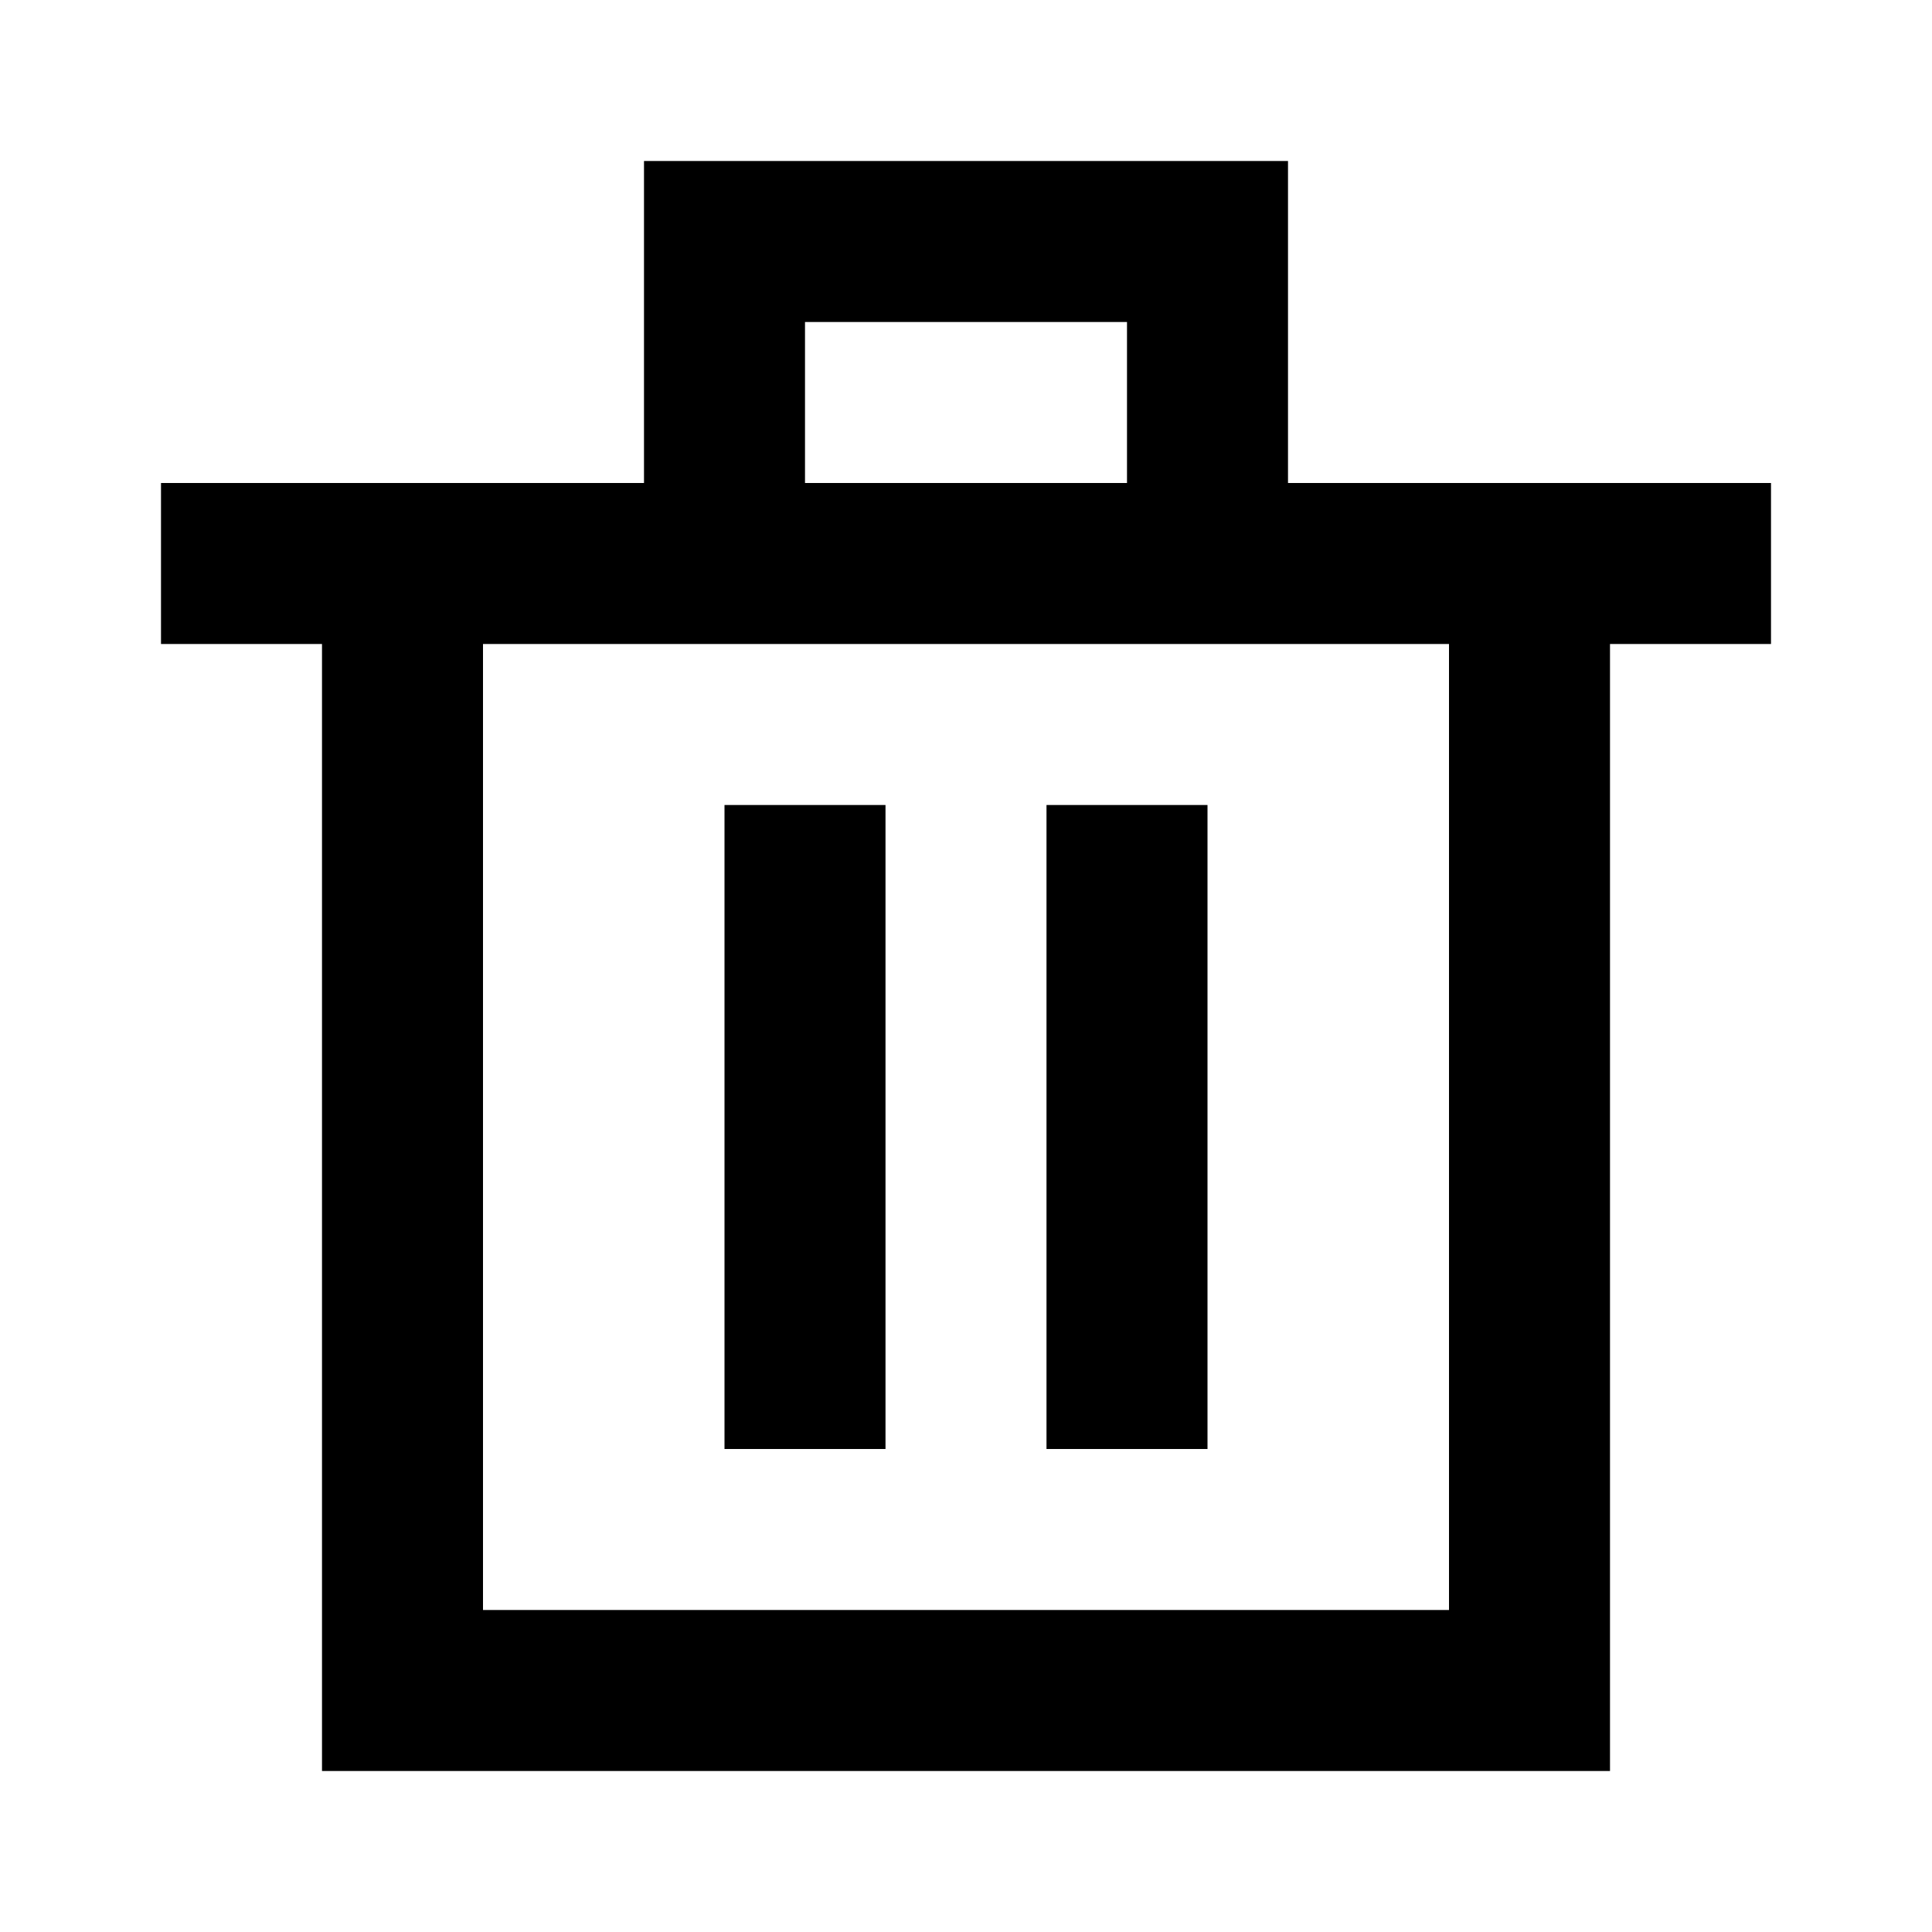
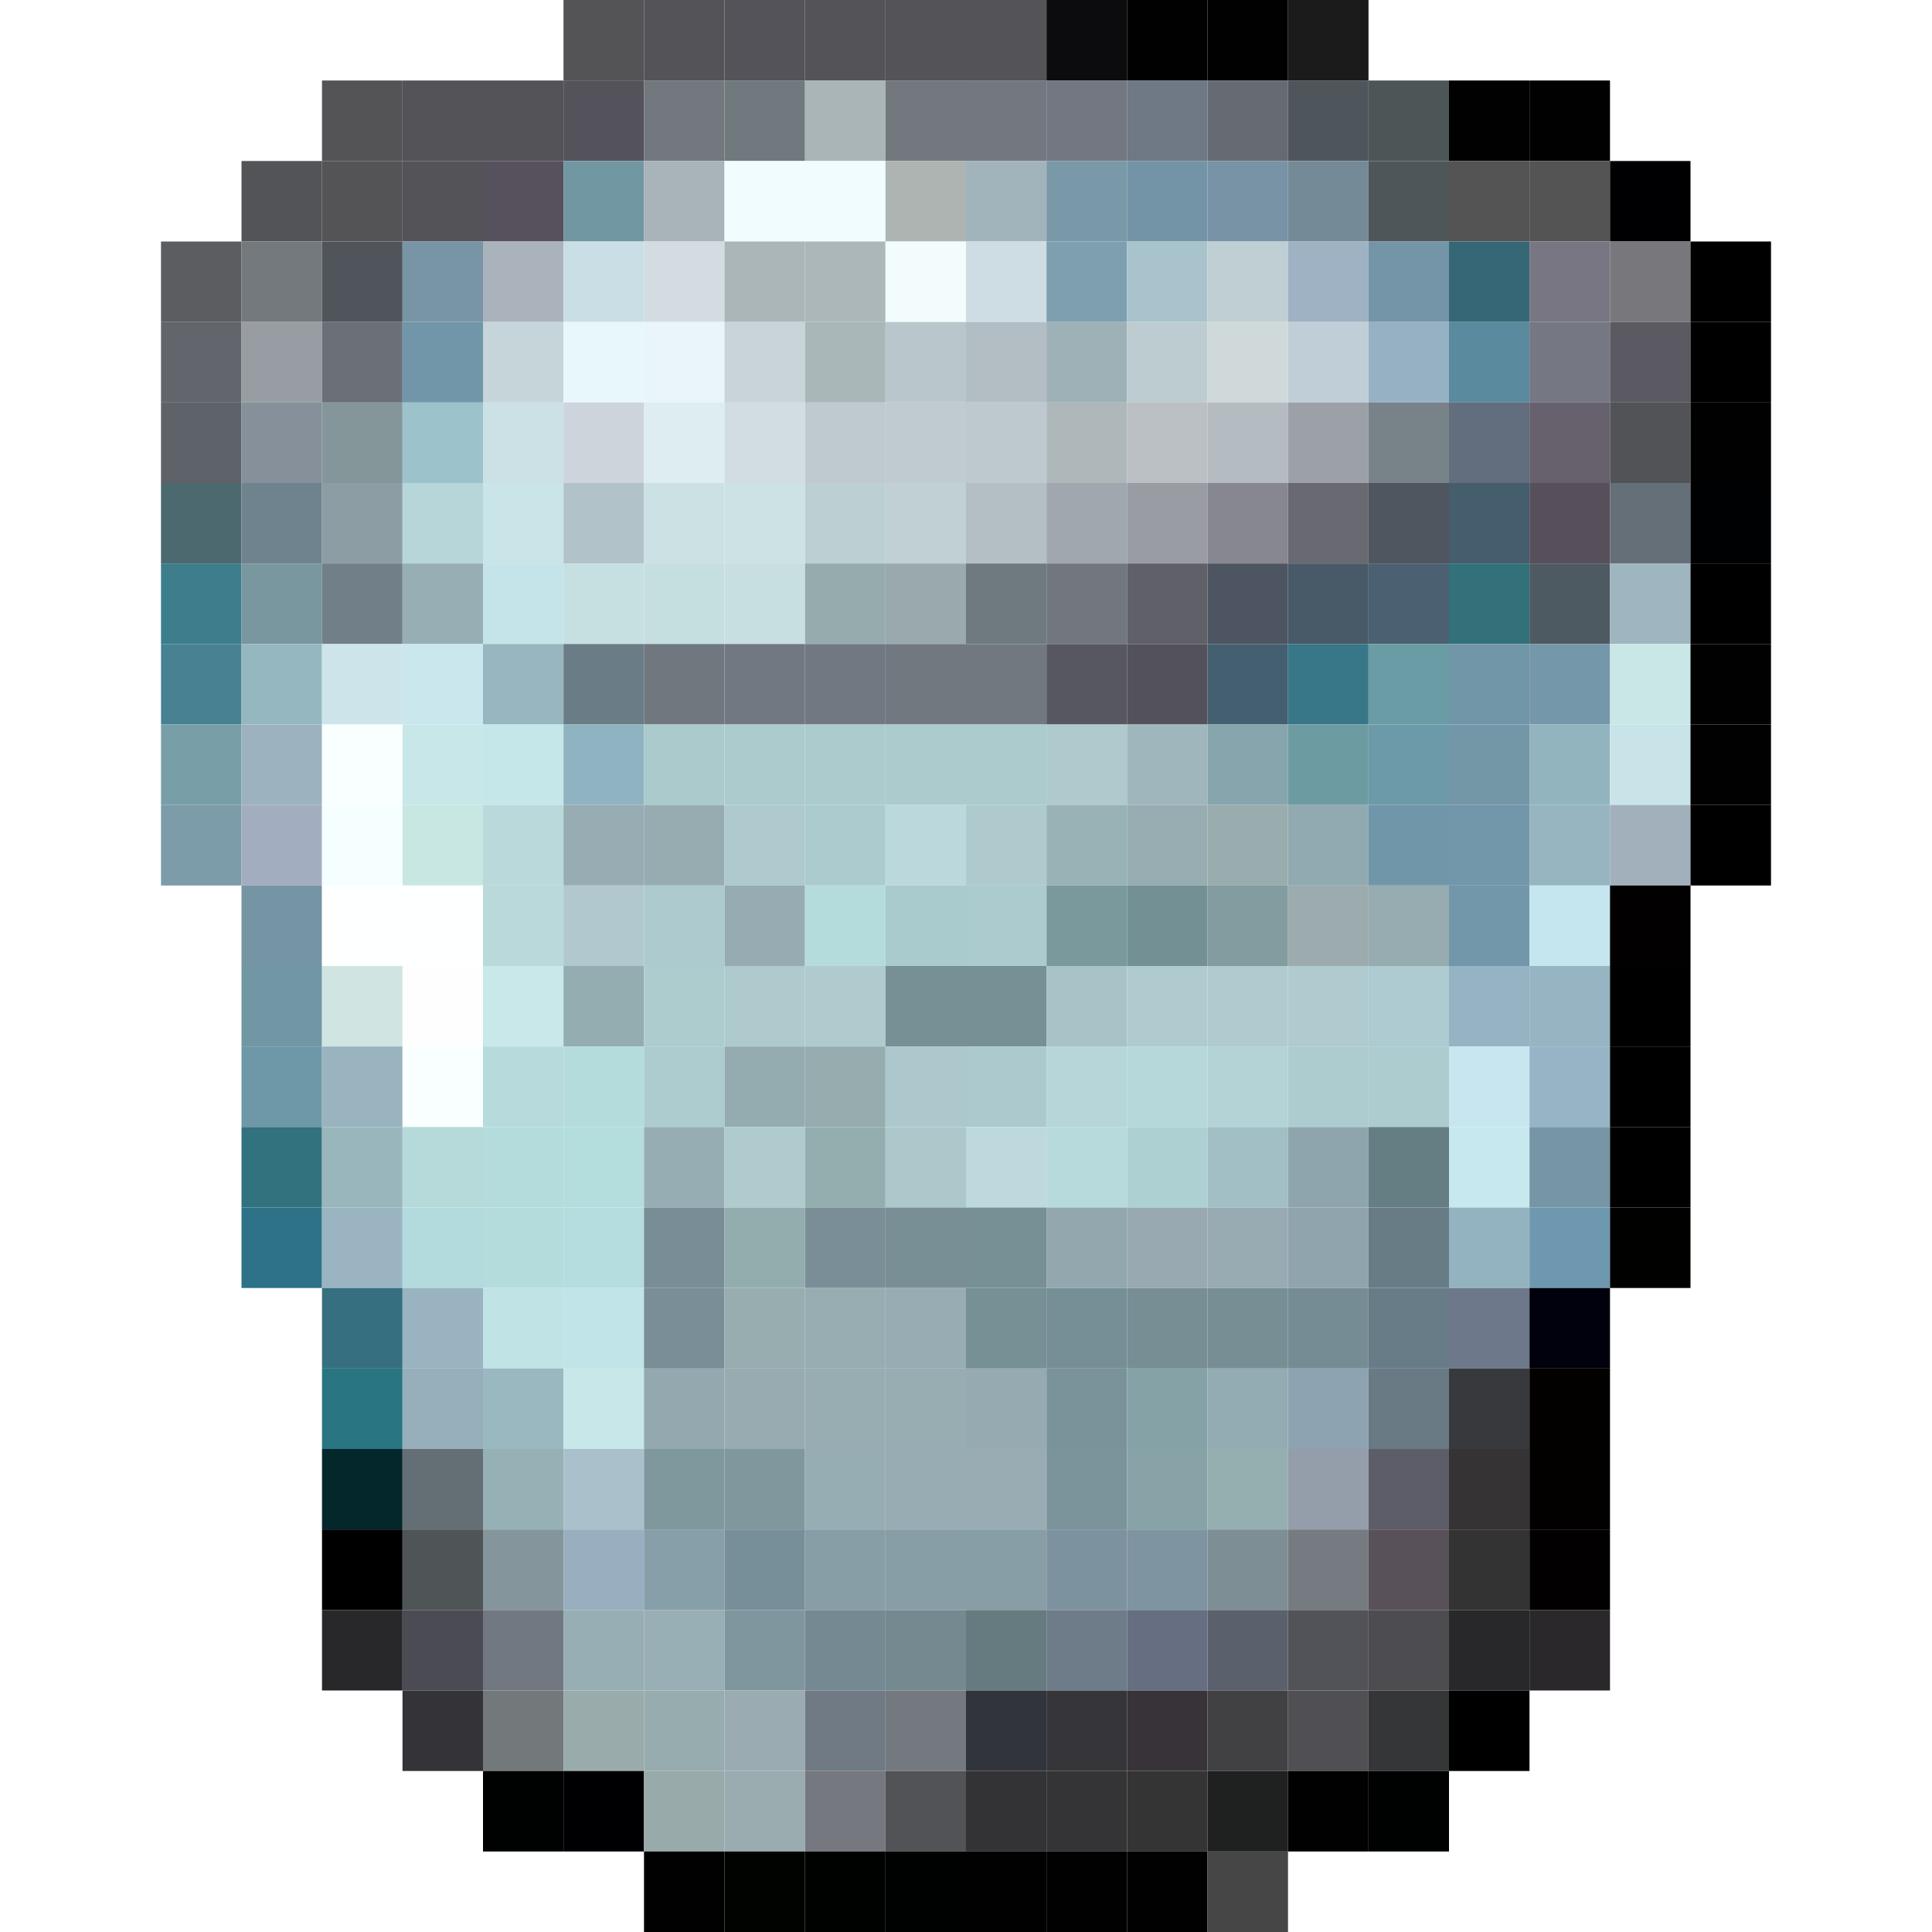
- <svg xmlns="http://www.w3.org/2000/svg" fill="none" viewBox="0 0 24 24">
-   <path d="M16 2v4h6v2h-2v14H4V8H2V6h6V2h8zm-2 2h-4v2h4V4zm0 4H6v12h12V8h-4zm-5 2h2v8H9v-8zm6 0h-2v8h2v-8z" fill="currentColor" />
+ <svg xmlns="http://www.w3.org/2000/svg" width="24" height="24">
+   <rect x="7" y="0" width="1" height="1" fill="#545456" />
+   <rect x="8" y="0" width="1" height="1" fill="#545357" />
+   <rect x="9" y="0" width="1" height="1" fill="#54535a" />
+   <rect x="10" y="0" width="1" height="1" fill="#545358" />
+   <rect x="11" y="0" width="1" height="1" fill="#545358" />
+   <rect x="12" y="0" width="1" height="1" fill="#545358" />
+   <rect x="13" y="0" width="1" height="1" fill="#0c0b0e" />
+   <rect x="14" y="0" width="1" height="1" fill="#010101" />
+   <rect x="15" y="0" width="1" height="1" fill="#010101" />
+   <rect x="16" y="0" width="1" height="1" fill="#1b1b1b" />
+   <rect x="4" y="1" width="1" height="1" fill="#545456" />
+   <rect x="5" y="1" width="1" height="1" fill="#545358" />
+   <rect x="6" y="1" width="1" height="1" fill="#545358" />
+   <rect x="7" y="1" width="1" height="1" fill="#54535b" />
+   <rect x="8" y="1" width="1" height="1" fill="#72787e" />
+   <rect x="9" y="1" width="1" height="1" fill="#70797e" />
+   <rect x="10" y="1" width="1" height="1" fill="#aab5b7" />
+   <rect x="11" y="1" width="1" height="1" fill="#72787e" />
+   <rect x="12" y="1" width="1" height="1" fill="#73777f" />
+   <rect x="13" y="1" width="1" height="1" fill="#727782" />
+   <rect x="14" y="1" width="1" height="1" fill="#6f7885" />
+   <rect x="15" y="1" width="1" height="1" fill="#656a73" />
+   <rect x="16" y="1" width="1" height="1" fill="#4f565b" />
+   <rect x="17" y="1" width="1" height="1" fill="#4d5657" />
+   <rect x="18" y="1" width="1" height="1" fill="#010101" />
+   <rect x="19" y="1" width="1" height="1" fill="#010101" />
+   <rect x="3" y="2" width="1" height="1" fill="#525457" />
+   <rect x="4" y="2" width="1" height="1" fill="#545456" />
+   <rect x="5" y="2" width="1" height="1" fill="#545358" />
+   <rect x="6" y="2" width="1" height="1" fill="#56515d" />
+   <rect x="7" y="2" width="1" height="1" fill="#7197a3" />
+   <rect x="8" y="2" width="1" height="1" fill="#a9b3ba" />
+   <rect x="9" y="2" width="1" height="1" fill="#f1fcff" />
+   <rect x="10" y="2" width="1" height="1" fill="#f1fcfe" />
+   <rect x="11" y="2" width="1" height="1" fill="#aeb4b2" />
+   <rect x="12" y="2" width="1" height="1" fill="#a2b4bb" />
+   <rect x="13" y="2" width="1" height="1" fill="#7998a8" />
+   <rect x="14" y="2" width="1" height="1" fill="#7394a6" />
+   <rect x="15" y="2" width="1" height="1" fill="#7892a6" />
+   <rect x="16" y="2" width="1" height="1" fill="#758a97" />
+   <rect x="17" y="2" width="1" height="1" fill="#4f5659" />
+   <rect x="18" y="2" width="1" height="1" fill="#545454" />
+   <rect x="19" y="2" width="1" height="1" fill="#545454" />
+   <rect x="20" y="2" width="1" height="1" fill="#000002" />
+   <rect x="2" y="3" width="1" height="1" fill="#5b5d61" />
+   <rect x="3" y="3" width="1" height="1" fill="#74797d" />
+   <rect x="4" y="3" width="1" height="1" fill="#50555b" />
+   <rect x="5" y="3" width="1" height="1" fill="#7895a5" />
+   <rect x="6" y="3" width="1" height="1" fill="#aab3bb" />
+   <rect x="7" y="3" width="1" height="1" fill="#c9dfe5" />
+   <rect x="8" y="3" width="1" height="1" fill="#d2dce1" />
+   <rect x="9" y="3" width="1" height="1" fill="#abb6b9" />
+   <rect x="10" y="3" width="1" height="1" fill="#abb7b9" />
+   <rect x="11" y="3" width="1" height="1" fill="#f2fcfd" />
+   <rect x="12" y="3" width="1" height="1" fill="#cddde3" />
+   <rect x="13" y="3" width="1" height="1" fill="#7e9fb0" />
+   <rect x="14" y="3" width="1" height="1" fill="#a9c3cc" />
+   <rect x="15" y="3" width="1" height="1" fill="#bfcfd4" />
+   <rect x="16" y="3" width="1" height="1" fill="#9eb2c3" />
+   <rect x="17" y="3" width="1" height="1" fill="#7495a8" />
+   <rect x="18" y="3" width="1" height="1" fill="#366776" />
+   <rect x="19" y="3" width="1" height="1" fill="#787682" />
+   <rect x="20" y="3" width="1" height="1" fill="#78777c" />
+   <rect x="21" y="3" width="1" height="1" fill="#000000" />
+   <rect x="2" y="4" width="1" height="1" fill="#63656c" />
+   <rect x="3" y="4" width="1" height="1" fill="#979da3" />
+   <rect x="4" y="4" width="1" height="1" fill="#6b7078" />
+   <rect x="5" y="4" width="1" height="1" fill="#7196aa" />
+   <rect x="6" y="4" width="1" height="1" fill="#c5d5da" />
+   <rect x="7" y="4" width="1" height="1" fill="#e7f7fa" />
+   <rect x="8" y="4" width="1" height="1" fill="#e9f5f9" />
+   <rect x="9" y="4" width="1" height="1" fill="#c8d4d8" />
+   <rect x="10" y="4" width="1" height="1" fill="#a9b7b9" />
+   <rect x="11" y="4" width="1" height="1" fill="#b9c7cc" />
+   <rect x="12" y="4" width="1" height="1" fill="#b2bec4" />
+   <rect x="13" y="4" width="1" height="1" fill="#9db1b7" />
+   <rect x="14" y="4" width="1" height="1" fill="#bcccd0" />
+   <rect x="15" y="4" width="1" height="1" fill="#cfd9d9" />
+   <rect x="16" y="4" width="1" height="1" fill="#c0ced7" />
+   <rect x="17" y="4" width="1" height="1" fill="#96b1c4" />
+   <rect x="18" y="4" width="1" height="1" fill="#598a9d" />
+   <rect x="19" y="4" width="1" height="1" fill="#757782" />
+   <rect x="20" y="4" width="1" height="1" fill="#5b5a62" />
+   <rect x="21" y="4" width="1" height="1" fill="#000000" />
+   <rect x="2" y="5" width="1" height="1" fill="#5e6269" />
+   <rect x="3" y="5" width="1" height="1" fill="#85909a" />
+   <rect x="4" y="5" width="1" height="1" fill="#85969a" />
+   <rect x="5" y="5" width="1" height="1" fill="#9cc2cb" />
+   <rect x="6" y="5" width="1" height="1" fill="#cce1e6" />
+   <rect x="7" y="5" width="1" height="1" fill="#cdd4dc" />
+   <rect x="8" y="5" width="1" height="1" fill="#ddedf0" />
+   <rect x="9" y="5" width="1" height="1" fill="#d1dde2" />
+   <rect x="10" y="5" width="1" height="1" fill="#becacf" />
+   <rect x="11" y="5" width="1" height="1" fill="#bfcbd0" />
+   <rect x="12" y="5" width="1" height="1" fill="#bec9cf" />
+   <rect x="13" y="5" width="1" height="1" fill="#aeb7ba" />
+   <rect x="14" y="5" width="1" height="1" fill="#bac0c3" />
+   <rect x="15" y="5" width="1" height="1" fill="#b4bbc1" />
+   <rect x="16" y="5" width="1" height="1" fill="#9ca1a8" />
+   <rect x="17" y="5" width="1" height="1" fill="#788389" />
+   <rect x="18" y="5" width="1" height="1" fill="#626d7e" />
+   <rect x="19" y="5" width="1" height="1" fill="#67616d" />
+   <rect x="20" y="5" width="1" height="1" fill="#525356" />
+   <rect x="21" y="5" width="1" height="1" fill="#010102" />
+   <rect x="2" y="6" width="1" height="1" fill="#4c6970" />
+   <rect x="3" y="6" width="1" height="1" fill="#6f838e" />
+   <rect x="4" y="6" width="1" height="1" fill="#8c9ea4" />
+   <rect x="5" y="6" width="1" height="1" fill="#b7d6d9" />
+   <rect x="6" y="6" width="1" height="1" fill="#c9e5e8" />
+   <rect x="7" y="6" width="1" height="1" fill="#b1c3c8" />
+   <rect x="8" y="6" width="1" height="1" fill="#cbe1e4" />
+   <rect x="9" y="6" width="1" height="1" fill="#cde2e4" />
+   <rect x="10" y="6" width="1" height="1" fill="#bcd0d3" />
+   <rect x="11" y="6" width="1" height="1" fill="#c0d0d4" />
+   <rect x="12" y="6" width="1" height="1" fill="#b3bfc5" />
+   <rect x="13" y="6" width="1" height="1" fill="#a0a7ae" />
+   <rect x="14" y="6" width="1" height="1" fill="#9a9ca4" />
+   <rect x="15" y="6" width="1" height="1" fill="#868790" />
+   <rect x="16" y="6" width="1" height="1" fill="#696971" />
+   <rect x="17" y="6" width="1" height="1" fill="#505660" />
+   <rect x="18" y="6" width="1" height="1" fill="#455e6d" />
+   <rect x="19" y="6" width="1" height="1" fill="#57505b" />
+   <rect x="20" y="6" width="1" height="1" fill="#656f77" />
+   <rect x="21" y="6" width="1" height="1" fill="#000103" />
+   <rect x="2" y="7" width="1" height="1" fill="#3d7d8c" />
+   <rect x="3" y="7" width="1" height="1" fill="#78979f" />
+   <rect x="4" y="7" width="1" height="1" fill="#717f88" />
+   <rect x="5" y="7" width="1" height="1" fill="#97aeb4" />
+   <rect x="6" y="7" width="1" height="1" fill="#c5e4ea" />
+   <rect x="7" y="7" width="1" height="1" fill="#c6e0e2" />
+   <rect x="8" y="7" width="1" height="1" fill="#c5dfe1" />
+   <rect x="9" y="7" width="1" height="1" fill="#c8dfe1" />
+   <rect x="10" y="7" width="1" height="1" fill="#95abad" />
+   <rect x="11" y="7" width="1" height="1" fill="#99a9ad" />
+   <rect x="12" y="7" width="1" height="1" fill="#6e7a7f" />
+   <rect x="13" y="7" width="1" height="1" fill="#72777f" />
+   <rect x="14" y="7" width="1" height="1" fill="#606069" />
+   <rect x="15" y="7" width="1" height="1" fill="#4e5562" />
+   <rect x="16" y="7" width="1" height="1" fill="#485967" />
+   <rect x="17" y="7" width="1" height="1" fill="#4b6070" />
+   <rect x="18" y="7" width="1" height="1" fill="#327179" />
+   <rect x="19" y="7" width="1" height="1" fill="#4e5a61" />
+   <rect x="20" y="7" width="1" height="1" fill="#9fb6c0" />
+   <rect x="21" y="7" width="1" height="1" fill="#000001" />
+   <rect x="2" y="8" width="1" height="1" fill="#488191" />
+   <rect x="3" y="8" width="1" height="1" fill="#95b7bf" />
+   <rect x="4" y="8" width="1" height="1" fill="#cde4ea" />
+   <rect x="5" y="8" width="1" height="1" fill="#c9e7ed" />
+   <rect x="6" y="8" width="1" height="1" fill="#97b6bf" />
+   <rect x="7" y="8" width="1" height="1" fill="#6a7c85" />
+   <rect x="8" y="8" width="1" height="1" fill="#70777f" />
+   <rect x="9" y="8" width="1" height="1" fill="#717881" />
+   <rect x="10" y="8" width="1" height="1" fill="#717881" />
+   <rect x="11" y="8" width="1" height="1" fill="#717880" />
+   <rect x="12" y="8" width="1" height="1" fill="#717880" />
+   <rect x="13" y="8" width="1" height="1" fill="#565760" />
+   <rect x="14" y="8" width="1" height="1" fill="#53525c" />
+   <rect x="15" y="8" width="1" height="1" fill="#435f70" />
+   <rect x="16" y="8" width="1" height="1" fill="#377788" />
+   <rect x="17" y="8" width="1" height="1" fill="#6a9ca5" />
+   <rect x="18" y="8" width="1" height="1" fill="#7196a7" />
+   <rect x="19" y="8" width="1" height="1" fill="#7497a9" />
+   <rect x="20" y="8" width="1" height="1" fill="#c9e7e6" />
+   <rect x="21" y="8" width="1" height="1" fill="#000100" />
+   <rect x="2" y="9" width="1" height="1" fill="#789fa7" />
+   <rect x="3" y="9" width="1" height="1" fill="#9cb2be" />
+   <rect x="4" y="9" width="1" height="1" fill="#f9ffff" />
+   <rect x="5" y="9" width="1" height="1" fill="#c7e7e8" />
+   <rect x="6" y="9" width="1" height="1" fill="#c6e7ea" />
+   <rect x="7" y="9" width="1" height="1" fill="#90b3c2" />
+   <rect x="8" y="9" width="1" height="1" fill="#aacacb" />
+   <rect x="9" y="9" width="1" height="1" fill="#abcbcc" />
+   <rect x="10" y="9" width="1" height="1" fill="#abcbcc" />
+   <rect x="11" y="9" width="1" height="1" fill="#abcbcc" />
+   <rect x="12" y="9" width="1" height="1" fill="#abcbcc" />
+   <rect x="13" y="9" width="1" height="1" fill="#afc9cc" />
+   <rect x="14" y="9" width="1" height="1" fill="#a0b6bd" />
+   <rect x="15" y="9" width="1" height="1" fill="#86a5ac" />
+   <rect x="16" y="9" width="1" height="1" fill="#6d9ba2" />
+   <rect x="17" y="9" width="1" height="1" fill="#6c9aa9" />
+   <rect x="18" y="9" width="1" height="1" fill="#7497a8" />
+   <rect x="19" y="9" width="1" height="1" fill="#92b4bf" />
+   <rect x="20" y="9" width="1" height="1" fill="#c8e4e9" />
+   <rect x="21" y="9" width="1" height="1" fill="#000100" />
+   <rect x="2" y="10" width="1" height="1" fill="#7d9caa" />
+   <rect x="3" y="10" width="1" height="1" fill="#a2aec0" />
+   <rect x="4" y="10" width="1" height="1" fill="#f6ffff" />
+   <rect x="5" y="10" width="1" height="1" fill="#c8e7e3" />
+   <rect x="6" y="10" width="1" height="1" fill="#b9d9da" />
+   <rect x="7" y="10" width="1" height="1" fill="#97adb3" />
+   <rect x="8" y="10" width="1" height="1" fill="#96acb1" />
+   <rect x="9" y="10" width="1" height="1" fill="#aecace" />
+   <rect x="10" y="10" width="1" height="1" fill="#abcbce" />
+   <rect x="11" y="10" width="1" height="1" fill="#bbd9dd" />
+   <rect x="12" y="10" width="1" height="1" fill="#aecacc" />
+   <rect x="13" y="10" width="1" height="1" fill="#98b2b5" />
+   <rect x="14" y="10" width="1" height="1" fill="#97adb1" />
+   <rect x="15" y="10" width="1" height="1" fill="#99adae" />
+   <rect x="16" y="10" width="1" height="1" fill="#91aab1" />
+   <rect x="17" y="10" width="1" height="1" fill="#7097a9" />
+   <rect x="18" y="10" width="1" height="1" fill="#7297aa" />
+   <rect x="19" y="10" width="1" height="1" fill="#97b4c1" />
+   <rect x="20" y="10" width="1" height="1" fill="#a2b0bb" />
+   <rect x="21" y="10" width="1" height="1" fill="#000001" />
+   <rect x="3" y="11" width="1" height="1" fill="#7695a4" />
+   <rect x="4" y="11" width="1" height="1" fill="#feffff" />
+   <rect x="5" y="11" width="1" height="1" fill="#feffff" />
+   <rect x="6" y="11" width="1" height="1" fill="#b9d9da" />
+   <rect x="7" y="11" width="1" height="1" fill="#b1c8ce" />
+   <rect x="8" y="11" width="1" height="1" fill="#adcbcf" />
+   <rect x="9" y="11" width="1" height="1" fill="#97abb2" />
+   <rect x="10" y="11" width="1" height="1" fill="#b5dcdd" />
+   <rect x="11" y="11" width="1" height="1" fill="#a9cbce" />
+   <rect x="12" y="11" width="1" height="1" fill="#abcbce" />
+   <rect x="13" y="11" width="1" height="1" fill="#7a999c" />
+   <rect x="14" y="11" width="1" height="1" fill="#739195" />
+   <rect x="15" y="11" width="1" height="1" fill="#829c9f" />
+   <rect x="16" y="11" width="1" height="1" fill="#9babae" />
+   <rect x="17" y="11" width="1" height="1" fill="#96acb0" />
+   <rect x="18" y="11" width="1" height="1" fill="#7297aa" />
+   <rect x="19" y="11" width="1" height="1" fill="#c6e6ef" />
+   <rect x="20" y="11" width="1" height="1" fill="#020000" />
+   <rect x="3" y="12" width="1" height="1" fill="#7197a4" />
+   <rect x="4" y="12" width="1" height="1" fill="#d0e4e2" />
+   <rect x="5" y="12" width="1" height="1" fill="#fffeff" />
+   <rect x="6" y="12" width="1" height="1" fill="#c8e8e9" />
+   <rect x="7" y="12" width="1" height="1" fill="#94adb0" />
+   <rect x="8" y="12" width="1" height="1" fill="#adcccd" />
+   <rect x="9" y="12" width="1" height="1" fill="#aecacc" />
+   <rect x="10" y="12" width="1" height="1" fill="#afcbcd" />
+   <rect x="11" y="12" width="1" height="1" fill="#769095" />
+   <rect x="12" y="12" width="1" height="1" fill="#769095" />
+   <rect x="13" y="12" width="1" height="1" fill="#a7c3c7" />
+   <rect x="14" y="12" width="1" height="1" fill="#afcbcf" />
+   <rect x="15" y="12" width="1" height="1" fill="#afcbcf" />
+   <rect x="16" y="12" width="1" height="1" fill="#afcbcf" />
+   <rect x="17" y="12" width="1" height="1" fill="#adcbd0" />
+   <rect x="18" y="12" width="1" height="1" fill="#96b3c4" />
+   <rect x="19" y="12" width="1" height="1" fill="#96b4c2" />
+   <rect x="20" y="12" width="1" height="1" fill="#000000" />
+   <rect x="3" y="13" width="1" height="1" fill="#6e98a7" />
+   <rect x="4" y="13" width="1" height="1" fill="#9ab4bf" />
+   <rect x="5" y="13" width="1" height="1" fill="#f9ffff" />
+   <rect x="6" y="13" width="1" height="1" fill="#b7dbdd" />
+   <rect x="7" y="13" width="1" height="1" fill="#b5dcdd" />
+   <rect x="8" y="13" width="1" height="1" fill="#accccf" />
+   <rect x="9" y="13" width="1" height="1" fill="#94abb0" />
+   <rect x="10" y="13" width="1" height="1" fill="#96acaf" />
+   <rect x="11" y="13" width="1" height="1" fill="#adc8cc" />
+   <rect x="12" y="13" width="1" height="1" fill="#accace" />
+   <rect x="13" y="13" width="1" height="1" fill="#b6d6d9" />
+   <rect x="14" y="13" width="1" height="1" fill="#b6d8db" />
+   <rect x="15" y="13" width="1" height="1" fill="#b3d3d6" />
+   <rect x="16" y="13" width="1" height="1" fill="#adcccf" />
+   <rect x="17" y="13" width="1" height="1" fill="#adcccf" />
+   <rect x="18" y="13" width="1" height="1" fill="#c7e6ef" />
+   <rect x="19" y="13" width="1" height="1" fill="#96b4c5" />
+   <rect x="20" y="13" width="1" height="1" fill="#000000" />
+   <rect x="3" y="14" width="1" height="1" fill="#32717e" />
+   <rect x="4" y="14" width="1" height="1" fill="#98b6bc" />
+   <rect x="5" y="14" width="1" height="1" fill="#b6dada" />
+   <rect x="6" y="14" width="1" height="1" fill="#b5dcdd" />
+   <rect x="7" y="14" width="1" height="1" fill="#b4dddd" />
+   <rect x="8" y="14" width="1" height="1" fill="#96adb4" />
+   <rect x="9" y="14" width="1" height="1" fill="#afcbce" />
+   <rect x="10" y="14" width="1" height="1" fill="#94adaf" />
+   <rect x="11" y="14" width="1" height="1" fill="#adc8cb" />
+   <rect x="12" y="14" width="1" height="1" fill="#bdd9dd" />
+   <rect x="13" y="14" width="1" height="1" fill="#b7dadc" />
+   <rect x="14" y="14" width="1" height="1" fill="#add1d3" />
+   <rect x="15" y="14" width="1" height="1" fill="#a1bfc4" />
+   <rect x="16" y="14" width="1" height="1" fill="#8fa5ad" />
+   <rect x="17" y="14" width="1" height="1" fill="#657e83" />
+   <rect x="18" y="14" width="1" height="1" fill="#c7e8ef" />
+   <rect x="19" y="14" width="1" height="1" fill="#7695a5" />
+   <rect x="20" y="14" width="1" height="1" fill="#000000" />
+   <rect x="3" y="15" width="1" height="1" fill="#2d7286" />
+   <rect x="4" y="15" width="1" height="1" fill="#9bb4c2" />
+   <rect x="5" y="15" width="1" height="1" fill="#b3dbde" />
+   <rect x="6" y="15" width="1" height="1" fill="#b5dcdd" />
+   <rect x="7" y="15" width="1" height="1" fill="#b5dcde" />
+   <rect x="8" y="15" width="1" height="1" fill="#788d95" />
+   <rect x="9" y="15" width="1" height="1" fill="#93adaf" />
+   <rect x="10" y="15" width="1" height="1" fill="#798e97" />
+   <rect x="11" y="15" width="1" height="1" fill="#778f95" />
+   <rect x="12" y="15" width="1" height="1" fill="#769095" />
+   <rect x="13" y="15" width="1" height="1" fill="#93a7ae" />
+   <rect x="14" y="15" width="1" height="1" fill="#98a9b1" />
+   <rect x="15" y="15" width="1" height="1" fill="#98aab2" />
+   <rect x="16" y="15" width="1" height="1" fill="#90a4ad" />
+   <rect x="17" y="15" width="1" height="1" fill="#687c85" />
+   <rect x="18" y="15" width="1" height="1" fill="#94b3c1" />
+   <rect x="19" y="15" width="1" height="1" fill="#6e98af" />
+   <rect x="20" y="15" width="1" height="1" fill="#010200" />
+   <rect x="4" y="16" width="1" height="1" fill="#356f80" />
+   <rect x="5" y="16" width="1" height="1" fill="#99b3c1" />
+   <rect x="6" y="16" width="1" height="1" fill="#c0e4e6" />
+   <rect x="7" y="16" width="1" height="1" fill="#c0e4e7" />
+   <rect x="8" y="16" width="1" height="1" fill="#798e97" />
+   <rect x="9" y="16" width="1" height="1" fill="#97adb0" />
+   <rect x="10" y="16" width="1" height="1" fill="#97adb1" />
+   <rect x="11" y="16" width="1" height="1" fill="#97adb3" />
+   <rect x="12" y="16" width="1" height="1" fill="#769095" />
+   <rect x="13" y="16" width="1" height="1" fill="#768f96" />
+   <rect x="14" y="16" width="1" height="1" fill="#768e94" />
+   <rect x="15" y="16" width="1" height="1" fill="#788e95" />
+   <rect x="16" y="16" width="1" height="1" fill="#768c94" />
+   <rect x="17" y="16" width="1" height="1" fill="#687c87" />
+   <rect x="18" y="16" width="1" height="1" fill="#6d798a" />
+   <rect x="19" y="16" width="1" height="1" fill="#00010c" />
+   <rect x="4" y="17" width="1" height="1" fill="#297581" />
+   <rect x="5" y="17" width="1" height="1" fill="#96afbb" />
+   <rect x="6" y="17" width="1" height="1" fill="#99b8c0" />
+   <rect x="7" y="17" width="1" height="1" fill="#c7e7e9" />
+   <rect x="8" y="17" width="1" height="1" fill="#94a8b0" />
+   <rect x="9" y="17" width="1" height="1" fill="#97abb0" />
+   <rect x="10" y="17" width="1" height="1" fill="#98adb1" />
+   <rect x="11" y="17" width="1" height="1" fill="#97adb2" />
+   <rect x="12" y="17" width="1" height="1" fill="#96abb1" />
+   <rect x="13" y="17" width="1" height="1" fill="#7a939a" />
+   <rect x="14" y="17" width="1" height="1" fill="#85a2a6" />
+   <rect x="15" y="17" width="1" height="1" fill="#93acb3" />
+   <rect x="16" y="17" width="1" height="1" fill="#8ea3b2" />
+   <rect x="17" y="17" width="1" height="1" fill="#697a85" />
+   <rect x="18" y="17" width="1" height="1" fill="#37393c" />
+   <rect x="19" y="17" width="1" height="1" fill="#020100" />
+   <rect x="4" y="18" width="1" height="1" fill="#03272a" />
+   <rect x="5" y="18" width="1" height="1" fill="#636f74" />
+   <rect x="6" y="18" width="1" height="1" fill="#96b1b6" />
+   <rect x="7" y="18" width="1" height="1" fill="#aac1cc" />
+   <rect x="8" y="18" width="1" height="1" fill="#7f989e" />
+   <rect x="9" y="18" width="1" height="1" fill="#80989d" />
+   <rect x="10" y="18" width="1" height="1" fill="#97adb4" />
+   <rect x="11" y="18" width="1" height="1" fill="#98acb3" />
+   <rect x="12" y="18" width="1" height="1" fill="#9aacb3" />
+   <rect x="13" y="18" width="1" height="1" fill="#7b939b" />
+   <rect x="14" y="18" width="1" height="1" fill="#88a3a7" />
+   <rect x="15" y="18" width="1" height="1" fill="#95aeb0" />
+   <rect x="16" y="18" width="1" height="1" fill="#949daa" />
+   <rect x="17" y="18" width="1" height="1" fill="#5d5d6a" />
+   <rect x="18" y="18" width="1" height="1" fill="#353334" />
+   <rect x="19" y="18" width="1" height="1" fill="#020100" />
+   <rect x="4" y="19" width="1" height="1" fill="#000000" />
+   <rect x="5" y="19" width="1" height="1" fill="#4f5456" />
+   <rect x="6" y="19" width="1" height="1" fill="#84969b" />
+   <rect x="7" y="19" width="1" height="1" fill="#99afbf" />
+   <rect x="8" y="19" width="1" height="1" fill="#869fa9" />
+   <rect x="9" y="19" width="1" height="1" fill="#778f99" />
+   <rect x="10" y="19" width="1" height="1" fill="#889ea6" />
+   <rect x="11" y="19" width="1" height="1" fill="#889ea6" />
+   <rect x="12" y="19" width="1" height="1" fill="#889ea6" />
+   <rect x="13" y="19" width="1" height="1" fill="#7d929f" />
+   <rect x="14" y="19" width="1" height="1" fill="#7e94a0" />
+   <rect x="15" y="19" width="1" height="1" fill="#7d8f95" />
+   <rect x="16" y="19" width="1" height="1" fill="#767b82" />
+   <rect x="17" y="19" width="1" height="1" fill="#585159" />
+   <rect x="18" y="19" width="1" height="1" fill="#343334" />
+   <rect x="19" y="19" width="1" height="1" fill="#020001" />
+   <rect x="4" y="20" width="1" height="1" fill="#28272a" />
+   <rect x="5" y="20" width="1" height="1" fill="#4b4c53" />
+   <rect x="6" y="20" width="1" height="1" fill="#717881" />
+   <rect x="7" y="20" width="1" height="1" fill="#97aeb4" />
+   <rect x="8" y="20" width="1" height="1" fill="#99afb6" />
+   <rect x="9" y="20" width="1" height="1" fill="#80969f" />
+   <rect x="10" y="20" width="1" height="1" fill="#758992" />
+   <rect x="11" y="20" width="1" height="1" fill="#758a90" />
+   <rect x="12" y="20" width="1" height="1" fill="#667b80" />
+   <rect x="13" y="20" width="1" height="1" fill="#6e7c89" />
+   <rect x="14" y="20" width="1" height="1" fill="#656f81" />
+   <rect x="15" y="20" width="1" height="1" fill="#5a606c" />
+   <rect x="16" y="20" width="1" height="1" fill="#525359" />
+   <rect x="17" y="20" width="1" height="1" fill="#4d4d51" />
+   <rect x="18" y="20" width="1" height="1" fill="#28282a" />
+   <rect x="19" y="20" width="1" height="1" fill="#2a282a" />
+   <rect x="5" y="21" width="1" height="1" fill="#343438" />
+   <rect x="6" y="21" width="1" height="1" fill="#73787b" />
+   <rect x="7" y="21" width="1" height="1" fill="#9aabac" />
+   <rect x="8" y="21" width="1" height="1" fill="#97acaf" />
+   <rect x="9" y="21" width="1" height="1" fill="#9aabb1" />
+   <rect x="10" y="21" width="1" height="1" fill="#6f7a84" />
+   <rect x="11" y="21" width="1" height="1" fill="#747980" />
+   <rect x="12" y="21" width="1" height="1" fill="#31353b" />
+   <rect x="13" y="21" width="1" height="1" fill="#363539" />
+   <rect x="14" y="21" width="1" height="1" fill="#373338" />
+   <rect x="15" y="21" width="1" height="1" fill="#414043" />
+   <rect x="16" y="21" width="1" height="1" fill="#505054" />
+   <rect x="17" y="21" width="1" height="1" fill="#353638" />
+   <rect x="18" y="21" width="1" height="1" fill="#000001" />
+   <rect x="6" y="22" width="1" height="1" fill="#000201" />
+   <rect x="7" y="22" width="1" height="1" fill="#000003" />
+   <rect x="8" y="22" width="1" height="1" fill="#98aaaa" />
+   <rect x="9" y="22" width="1" height="1" fill="#9aacaf" />
+   <rect x="10" y="22" width="1" height="1" fill="#767880" />
+   <rect x="11" y="22" width="1" height="1" fill="#525356" />
+   <rect x="12" y="22" width="1" height="1" fill="#333335" />
+   <rect x="13" y="22" width="1" height="1" fill="#343436" />
+   <rect x="14" y="22" width="1" height="1" fill="#353435" />
+   <rect x="15" y="22" width="1" height="1" fill="#1f2020" />
+   <rect x="16" y="22" width="1" height="1" fill="#000100" />
+   <rect x="17" y="22" width="1" height="1" fill="#000201" />
+   <rect x="8" y="23" width="1" height="1" fill="#000100" />
+   <rect x="9" y="23" width="1" height="1" fill="#010300" />
+   <rect x="10" y="23" width="1" height="1" fill="#000200" />
+   <rect x="11" y="23" width="1" height="1" fill="#000201" />
+   <rect x="12" y="23" width="1" height="1" fill="#010101" />
+   <rect x="13" y="23" width="1" height="1" fill="#010101" />
+   <rect x="14" y="23" width="1" height="1" fill="#010101" />
+   <rect x="15" y="23" width="1" height="1" fill="#464646" />
</svg>
